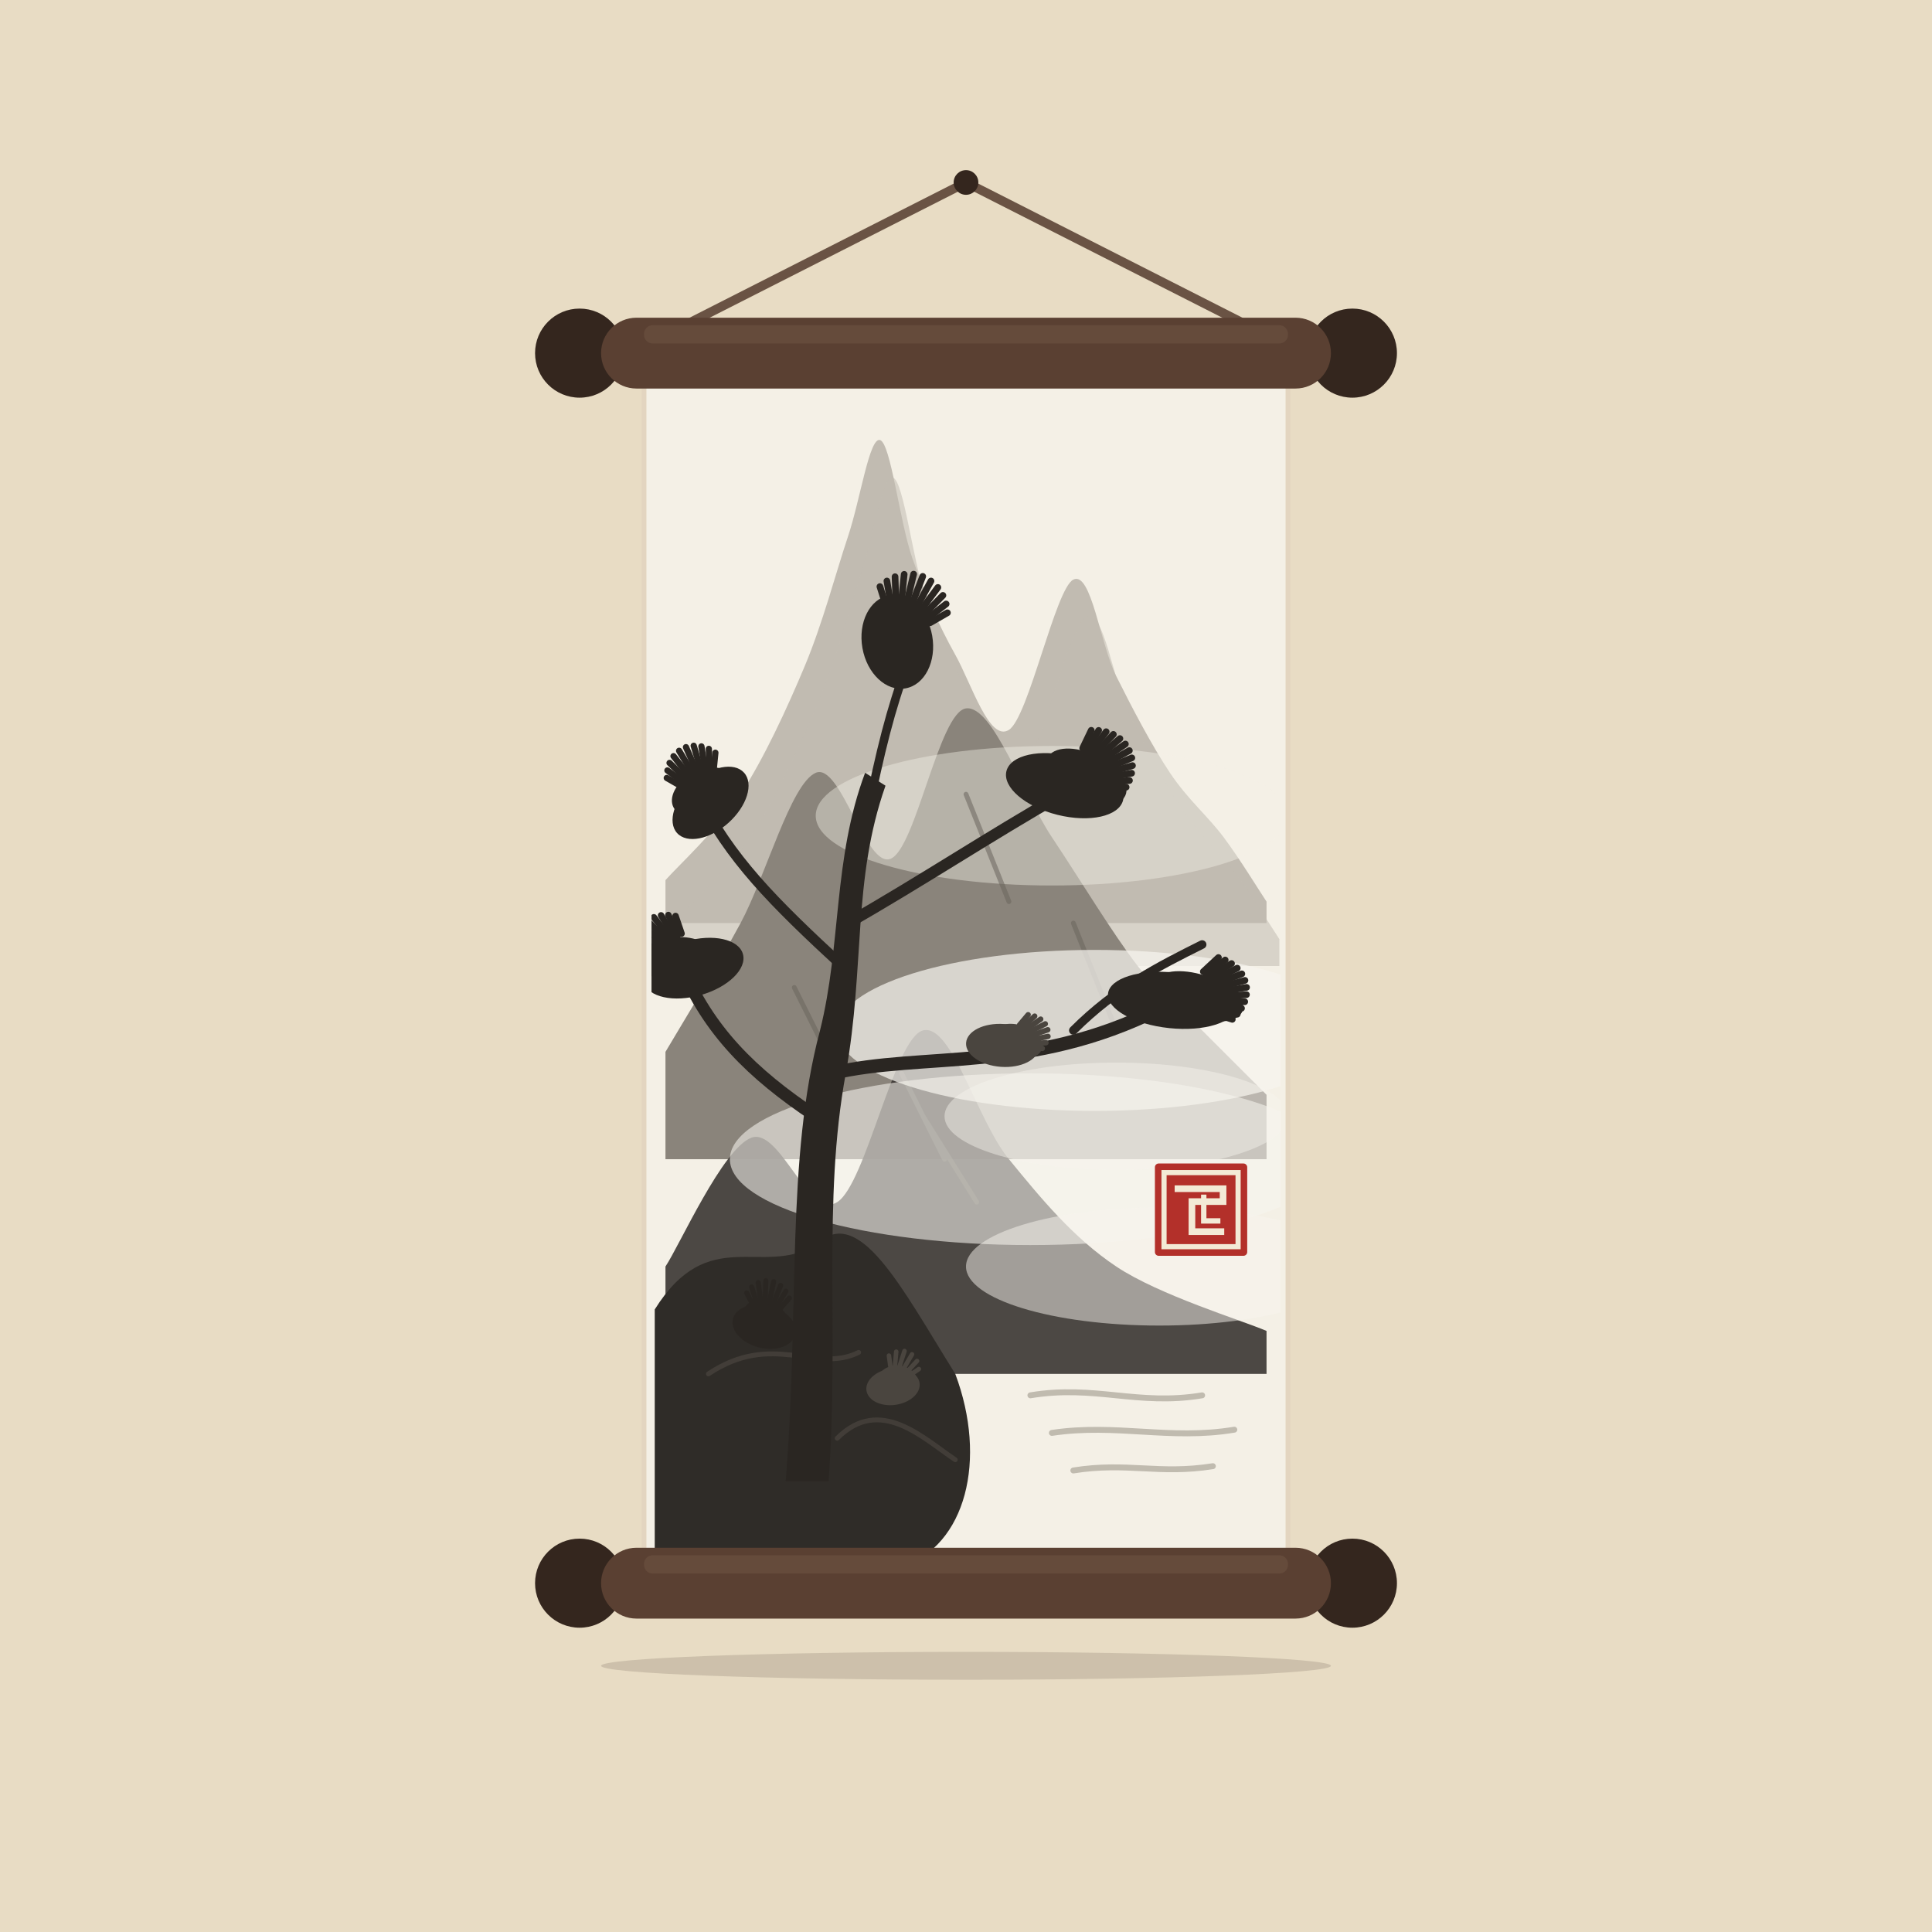
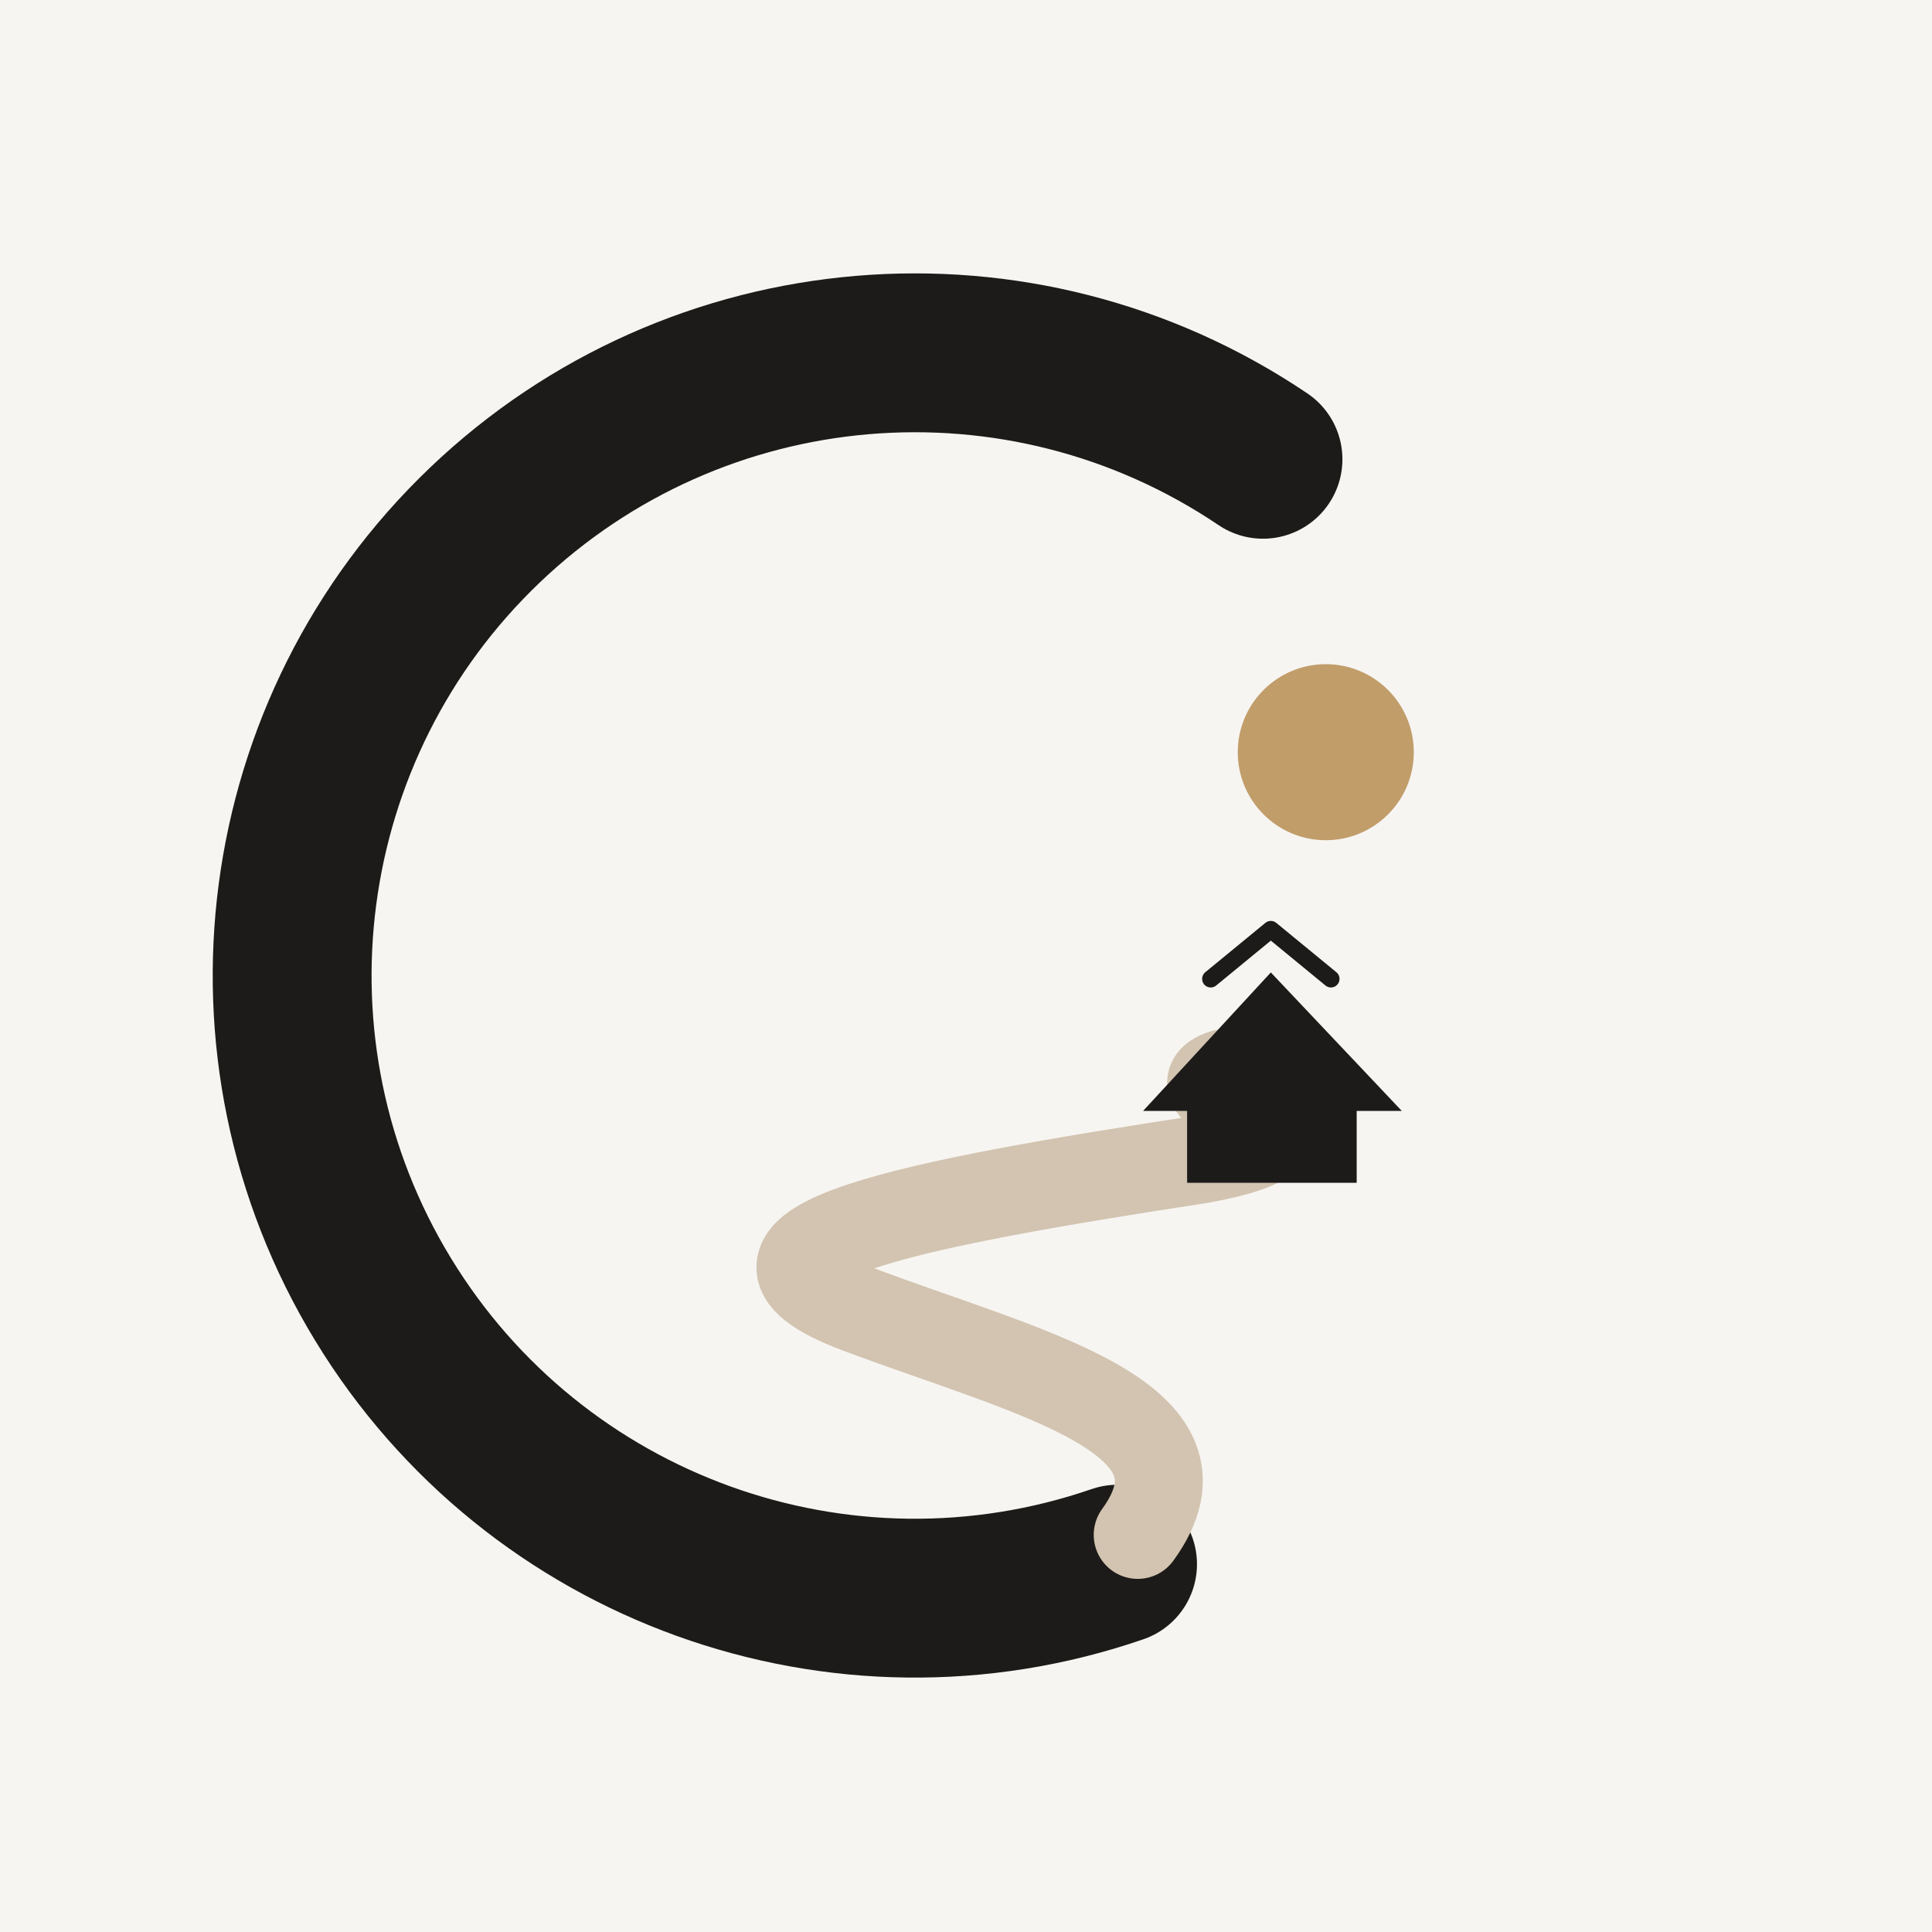
- <svg xmlns="http://www.w3.org/2000/svg" width="180" height="180" viewBox="0 0 180 180" role="img" aria-label="山水立轴">
-   <rect width="180" height="180" fill="#e8dcc4" />
-   <defs>
-     <clipPath id="sheet">
-       <rect x="60.7" y="36.2" width="58.6" height="108.2" />
-     </clipPath>
-   </defs>
-   <g fill="none" stroke="#6a5344" stroke-width="0.85" stroke-linecap="round">
-     <path d="M90 17 L57.5 33.5" />
-     <path d="M90 17 L122.5 33.5" />
-   </g>
-   <circle cx="90" cy="17" r="1.15" fill="#34261e" />
-   <rect x="60" y="34" width="60" height="114" fill="#f4f0e6" stroke="#e3d5c0" stroke-width="0.45" />
-   <g clip-path="url(#sheet)">
-     <path d="M62.00,86.00 L62.00,82.00 C63.17,80.67 66.83,77.33 69.00,74.00 C71.17,70.67 73.33,66.00 75.00,62.00 C76.67,58.00 77.83,53.50 79.00,50.00 C80.17,46.50 81.00,40.67 82.00,41.00 C83.00,41.33 83.83,48.67 85.00,52.00 C86.17,55.33 87.50,58.33 89.00,61.00 C90.50,63.67 92.17,69.17 94.00,68.00 C95.83,66.83 98.33,54.83 100.00,54.00 C101.67,53.17 102.50,60.00 104.00,63.00 C105.50,66.00 107.33,69.50 109.00,72.00 C110.67,74.50 112.50,76.00 114.00,78.00 C115.50,80.00 117.33,83.00 118.00,84.00 L118.00,86.00 Z" fill="#c1bbb1" />
-     <path d="M63.20,90.00 L63.20,85.50 C64.37,84.17 68.03,80.83 70.20,77.50 C72.37,74.17 74.53,69.50 76.20,65.50 C77.87,61.50 79.03,57.00 80.20,53.50 C81.37,50.00 82.20,44.17 83.20,44.50 C84.20,44.83 85.03,52.17 86.20,55.50 C87.37,58.83 88.70,61.83 90.20,64.50 C91.70,67.17 93.37,72.67 95.20,71.50 C97.03,70.33 99.53,58.33 101.20,57.50 C102.87,56.67 103.70,63.50 105.20,66.50 C106.70,69.50 108.53,73.00 110.20,75.50 C111.87,78.00 113.70,79.50 115.20,81.50 C116.70,83.50 118.53,86.50 119.20,87.50 L119.20,90.00 Z" fill="#c1bbb1" opacity="0.55" />
-     <path d="M62.00,108.00 L62.00,98.00 C63.17,96.00 66.67,90.33 69.00,86.00 C71.33,81.67 73.67,73.00 76.00,72.00 C78.33,71.00 80.67,81.00 83.00,80.00 C85.33,79.00 87.50,66.33 90.00,66.00 C92.50,65.67 95.33,74.00 98.00,78.00 C100.67,82.00 103.67,87.00 106.00,90.00 C108.33,93.00 110.00,94.00 112.00,96.00 C114.00,98.00 117.00,101.00 118.00,102.00 L118.00,108.00 Z" fill="#8a847b" />
-     <ellipse cx="98" cy="76" rx="22" ry="6.5" fill="#f4f0e6" opacity="0.42" />
-     <path d="M62.00,128.00 L62.00,118.00 C63.33,116.00 67.33,107.00 70.00,106.00 C72.67,105.00 75.33,113.67 78.00,112.00 C80.67,110.33 83.33,96.67 86.00,96.00 C88.67,95.33 91.00,104.33 94.00,108.00 C97.00,111.67 100.00,115.33 104.00,118.00 C108.00,120.67 115.67,123.00 118.00,124.00 L118.00,128.00 Z" fill="#3e3a36" opacity="0.92" />
-     <g fill="none" stroke="#6a645c" stroke-width="0.45" stroke-linecap="round" opacity="0.55">
-       <path d="M84 100 L88 108 M86 104 L91 112" />
-       <path d="M74 92 L78 100 M90 74 L94 84" />
-       <path d="M100 86 L104 96" />
-     </g>
-     <g fill="#f7f4ee">
-       <ellipse cx="102" cy="96" rx="24" ry="7.5" opacity="0.72" />
-       <ellipse cx="96" cy="108" rx="28" ry="8" opacity="0.58" />
-       <ellipse cx="108" cy="118" rx="18" ry="5.5" opacity="0.5" />
-     </g>
-     <path d="M61 146 L61 122 C66 114 71 119 76 116 C80 112 84 120 89 128 C92 136 90 144 84 146 Z" fill="#2f2c28" />
-     <g fill="none" stroke="#4a453f" stroke-width="0.45" stroke-linecap="round" opacity="0.7">
-       <path d="M66 128 C72 124 76 128 80 126" />
-       <path d="M78 134 C82 130 86 134 89 136" />
-     </g>
-     <path d="M73.2 138 C74.5 122 73.2 108 76.4 96 C78.4 88 77.6 80 80.6 72 L82.5 73.2 C79.4 82 80.6 90 78.8 100 C76.6 112 78.2 124 77.2 138 Z" fill="#2a2622" />
-     <g fill="none" stroke="#2a2622" stroke-linecap="round" stroke-linejoin="round">
-       <path d="M76 104 C70 100 66 96 63.5 90" stroke-width="1.15" />
-       <path d="M77.5 100 C86 98 96 100 108 94" stroke-width="1.25" />
-       <path d="M100 96 C104 92 108 90 112 88" stroke-width="0.8" />
-       <path d="M79 86 C86 82 92 78 99 74" stroke-width="1.05" />
-       <path d="M78.5 90 C72 84 68 80 65 74" stroke-width="0.95" />
-       <path d="M80.8 76 C82 70 83 66 84.5 62" stroke-width="0.8" />
-     </g>
-     <ellipse cx="83.60" cy="59.80" rx="3.30" ry="4.40" fill="#2a2622" transform="rotate(-10.0 83.60 59.80)" />
-     <ellipse cx="84.10" cy="58.94" rx="2.38" ry="3.43" fill="#2a2622" transform="rotate(2.0 84.10 58.94)" />
-     <line x1="82.54" y1="56.42" x2="81.98" y2="54.65" stroke="#2a2622" stroke-width="0.62" stroke-linecap="round" />
-     <line x1="83.00" y1="56.31" x2="82.63" y2="54.13" stroke="#2a2622" stroke-width="0.62" stroke-linecap="round" />
-     <line x1="83.48" y1="56.26" x2="83.39" y2="53.73" stroke="#2a2622" stroke-width="0.62" stroke-linecap="round" />
-     <line x1="83.96" y1="56.28" x2="84.24" y2="53.51" stroke="#2a2622" stroke-width="0.62" stroke-linecap="round" />
-     <line x1="84.43" y1="56.36" x2="85.12" y2="53.49" stroke="#2a2622" stroke-width="0.62" stroke-linecap="round" />
-     <line x1="84.88" y1="56.50" x2="85.97" y2="53.70" stroke="#2a2622" stroke-width="0.62" stroke-linecap="round" />
-     <line x1="85.32" y1="56.70" x2="86.74" y2="54.13" stroke="#2a2622" stroke-width="0.62" stroke-linecap="round" />
-     <line x1="85.72" y1="56.96" x2="87.38" y2="54.73" stroke="#2a2622" stroke-width="0.62" stroke-linecap="round" />
-     <line x1="86.08" y1="57.27" x2="87.85" y2="55.47" stroke="#2a2622" stroke-width="0.62" stroke-linecap="round" />
-     <line x1="86.40" y1="57.63" x2="88.15" y2="56.27" stroke="#2a2622" stroke-width="0.62" stroke-linecap="round" />
-     <line x1="86.66" y1="58.02" x2="88.27" y2="57.09" stroke="#2a2622" stroke-width="0.62" stroke-linecap="round" />
-     <ellipse cx="66.20" cy="74.80" rx="4.20" ry="2.50" fill="#2a2622" transform="rotate(-42.0 66.20 74.80)" />
-     <ellipse cx="65.39" cy="73.76" rx="3.02" ry="1.95" fill="#2a2622" transform="rotate(-30.0 65.39 73.76)" />
-     <line x1="63.52" y1="73.28" x2="62.12" y2="72.48" stroke="#2a2622" stroke-width="0.58" stroke-linecap="round" />
-     <line x1="63.74" y1="72.95" x2="62.18" y2="71.78" stroke="#2a2622" stroke-width="0.58" stroke-linecap="round" />
-     <line x1="63.99" y1="72.65" x2="62.38" y2="71.08" stroke="#2a2622" stroke-width="0.58" stroke-linecap="round" />
-     <line x1="64.28" y1="72.39" x2="62.75" y2="70.45" stroke="#2a2622" stroke-width="0.58" stroke-linecap="round" />
-     <line x1="64.61" y1="72.16" x2="63.27" y2="69.95" stroke="#2a2622" stroke-width="0.58" stroke-linecap="round" />
-     <line x1="64.96" y1="71.98" x2="63.91" y2="69.61" stroke="#2a2622" stroke-width="0.58" stroke-linecap="round" />
-     <line x1="65.33" y1="71.84" x2="64.63" y2="69.48" stroke="#2a2622" stroke-width="0.58" stroke-linecap="round" />
-     <line x1="65.71" y1="71.76" x2="65.35" y2="69.54" stroke="#2a2622" stroke-width="0.58" stroke-linecap="round" />
-     <line x1="66.10" y1="71.72" x2="66.04" y2="69.77" stroke="#2a2622" stroke-width="0.58" stroke-linecap="round" />
-     <line x1="66.49" y1="71.73" x2="66.65" y2="70.13" stroke="#2a2622" stroke-width="0.58" stroke-linecap="round" />
-     <ellipse cx="64.60" cy="90.20" rx="4.80" ry="2.60" fill="#2a2622" transform="rotate(-16.0 64.60 90.20)" />
-     <ellipse cx="63.05" cy="89.34" rx="3.46" ry="2.03" fill="#2a2622" transform="rotate(-4.0 63.05 89.34)" />
-     <line x1="61.23" y1="89.72" x2="59.51" y2="89.47" stroke="#2a2622" stroke-width="0.6" stroke-linecap="round" />
-     <line x1="61.30" y1="89.35" x2="59.30" y2="88.84" stroke="#2a2622" stroke-width="0.6" stroke-linecap="round" />
-     <line x1="61.42" y1="89.00" x2="59.21" y2="88.16" stroke="#2a2622" stroke-width="0.6" stroke-linecap="round" />
-     <line x1="61.57" y1="88.65" x2="59.25" y2="87.47" stroke="#2a2622" stroke-width="0.6" stroke-linecap="round" />
-     <line x1="61.76" y1="88.33" x2="59.46" y2="86.82" stroke="#2a2622" stroke-width="0.6" stroke-linecap="round" />
-     <line x1="61.98" y1="88.03" x2="59.82" y2="86.24" stroke="#2a2622" stroke-width="0.6" stroke-linecap="round" />
-     <line x1="62.23" y1="87.75" x2="60.32" y2="85.78" stroke="#2a2622" stroke-width="0.6" stroke-linecap="round" />
-     <line x1="62.52" y1="87.51" x2="60.92" y2="85.46" stroke="#2a2622" stroke-width="0.6" stroke-linecap="round" />
-     <line x1="62.82" y1="87.30" x2="61.59" y2="85.28" stroke="#2a2622" stroke-width="0.6" stroke-linecap="round" />
-     <line x1="63.15" y1="87.12" x2="62.27" y2="85.25" stroke="#2a2622" stroke-width="0.6" stroke-linecap="round" />
-     <line x1="63.50" y1="86.98" x2="62.94" y2="85.34" stroke="#2a2622" stroke-width="0.6" stroke-linecap="round" />
-     <ellipse cx="99.20" cy="73.20" rx="5.60" ry="2.80" fill="#2a2622" transform="rotate(14.0 99.20 73.20)" />
-     <ellipse cx="101.21" cy="72.38" rx="4.03" ry="2.18" fill="#2a2622" transform="rotate(26.0 101.21 72.38)" />
-     <line x1="100.87" y1="69.71" x2="101.67" y2="68.04" stroke="#2a2622" stroke-width="0.62" stroke-linecap="round" />
-     <line x1="101.22" y1="69.91" x2="102.36" y2="68.05" stroke="#2a2622" stroke-width="0.62" stroke-linecap="round" />
-     <line x1="101.55" y1="70.14" x2="103.06" y2="68.17" stroke="#2a2622" stroke-width="0.62" stroke-linecap="round" />
-     <line x1="101.86" y1="70.40" x2="103.73" y2="68.42" stroke="#2a2622" stroke-width="0.62" stroke-linecap="round" />
-     <line x1="102.14" y1="70.69" x2="104.34" y2="68.81" stroke="#2a2622" stroke-width="0.62" stroke-linecap="round" />
-     <line x1="102.38" y1="71.01" x2="104.85" y2="69.32" stroke="#2a2622" stroke-width="0.62" stroke-linecap="round" />
-     <line x1="102.60" y1="71.36" x2="105.22" y2="69.93" stroke="#2a2622" stroke-width="0.62" stroke-linecap="round" />
-     <line x1="102.77" y1="71.72" x2="105.45" y2="70.61" stroke="#2a2622" stroke-width="0.62" stroke-linecap="round" />
-     <line x1="102.90" y1="72.10" x2="105.51" y2="71.33" stroke="#2a2622" stroke-width="0.62" stroke-linecap="round" />
-     <line x1="103.00" y1="72.49" x2="105.43" y2="72.04" stroke="#2a2622" stroke-width="0.62" stroke-linecap="round" />
-     <line x1="103.05" y1="72.89" x2="105.23" y2="72.72" stroke="#2a2622" stroke-width="0.62" stroke-linecap="round" />
-     <line x1="103.06" y1="73.30" x2="104.92" y2="73.34" stroke="#2a2622" stroke-width="0.62" stroke-linecap="round" />
-     <ellipse cx="109.20" cy="93.20" rx="6.00" ry="2.60" fill="#2a2622" transform="rotate(6.0 109.20 93.20)" />
-     <ellipse cx="111.66" cy="92.83" rx="4.32" ry="2.03" fill="#2a2622" transform="rotate(18.0 111.66 92.83)" />
-     <line x1="112.11" y1="90.52" x2="113.52" y2="89.21" stroke="#2a2622" stroke-width="0.62" stroke-linecap="round" />
-     <line x1="112.35" y1="90.81" x2="114.15" y2="89.44" stroke="#2a2622" stroke-width="0.62" stroke-linecap="round" />
-     <line x1="112.56" y1="91.12" x2="114.74" y2="89.77" stroke="#2a2622" stroke-width="0.62" stroke-linecap="round" />
-     <line x1="112.75" y1="91.45" x2="115.27" y2="90.20" stroke="#2a2622" stroke-width="0.62" stroke-linecap="round" />
-     <line x1="112.90" y1="91.79" x2="115.70" y2="90.73" stroke="#2a2622" stroke-width="0.62" stroke-linecap="round" />
-     <line x1="113.02" y1="92.15" x2="115.99" y2="91.34" stroke="#2a2622" stroke-width="0.62" stroke-linecap="round" />
-     <line x1="113.10" y1="92.52" x2="116.14" y2="91.99" stroke="#2a2622" stroke-width="0.62" stroke-linecap="round" />
-     <line x1="113.14" y1="92.90" x2="116.13" y2="92.67" stroke="#2a2622" stroke-width="0.62" stroke-linecap="round" />
-     <line x1="113.16" y1="93.27" x2="115.97" y2="93.33" stroke="#2a2622" stroke-width="0.62" stroke-linecap="round" />
-     <line x1="113.13" y1="93.65" x2="115.67" y2="93.94" stroke="#2a2622" stroke-width="0.62" stroke-linecap="round" />
-     <line x1="113.07" y1="94.02" x2="115.27" y2="94.49" stroke="#2a2622" stroke-width="0.62" stroke-linecap="round" />
-     <line x1="112.97" y1="94.39" x2="114.81" y2="94.97" stroke="#2a2622" stroke-width="0.62" stroke-linecap="round" />
-     <ellipse cx="93.40" cy="97.40" rx="3.40" ry="2.00" fill="#4a453f" transform="rotate(4.0 93.40 97.40)" />
-     <ellipse cx="94.72" cy="97.03" rx="2.45" ry="1.56" fill="#4a453f" transform="rotate(16.0 94.72 97.03)" />
-     <line x1="94.99" y1="95.49" x2="95.79" y2="94.54" stroke="#4a453f" stroke-width="0.5" stroke-linecap="round" />
-     <line x1="95.24" y1="95.73" x2="96.40" y2="94.67" stroke="#4a453f" stroke-width="0.5" stroke-linecap="round" />
-     <line x1="95.45" y1="95.99" x2="96.96" y2="94.95" stroke="#4a453f" stroke-width="0.5" stroke-linecap="round" />
-     <line x1="95.62" y1="96.28" x2="97.39" y2="95.39" stroke="#4a453f" stroke-width="0.5" stroke-linecap="round" />
-     <line x1="95.75" y1="96.59" x2="97.62" y2="95.94" stroke="#4a453f" stroke-width="0.5" stroke-linecap="round" />
-     <line x1="95.84" y1="96.92" x2="97.64" y2="96.56" stroke="#4a453f" stroke-width="0.5" stroke-linecap="round" />
-     <line x1="95.88" y1="97.25" x2="97.45" y2="97.15" stroke="#4a453f" stroke-width="0.5" stroke-linecap="round" />
-     <line x1="95.88" y1="97.59" x2="97.11" y2="97.68" stroke="#4a453f" stroke-width="0.5" stroke-linecap="round" />
-     <ellipse cx="71.20" cy="123.60" rx="3.00" ry="2.00" fill="#2a2622" transform="rotate(14.0 71.20 123.60)" />
-     <ellipse cx="71.35" cy="122.77" rx="2.16" ry="1.56" fill="#2a2622" transform="rotate(26.0 71.35 122.77)" />
-     <line x1="70.14" y1="121.56" x2="69.57" y2="120.46" stroke="#2a2622" stroke-width="0.48" stroke-linecap="round" />
-     <line x1="70.50" y1="121.41" x2="70.03" y2="119.91" stroke="#2a2622" stroke-width="0.48" stroke-linecap="round" />
-     <line x1="70.89" y1="121.32" x2="70.64" y2="119.50" stroke="#2a2622" stroke-width="0.48" stroke-linecap="round" />
-     <line x1="71.28" y1="121.30" x2="71.35" y2="119.32" stroke="#2a2622" stroke-width="0.48" stroke-linecap="round" />
-     <line x1="71.67" y1="121.35" x2="72.08" y2="119.41" stroke="#2a2622" stroke-width="0.48" stroke-linecap="round" />
-     <line x1="72.05" y1="121.46" x2="72.73" y2="119.76" stroke="#2a2622" stroke-width="0.48" stroke-linecap="round" />
-     <line x1="72.40" y1="121.64" x2="73.22" y2="120.30" stroke="#2a2622" stroke-width="0.48" stroke-linecap="round" />
-     <line x1="72.72" y1="121.87" x2="73.54" y2="120.94" stroke="#2a2622" stroke-width="0.48" stroke-linecap="round" />
-     <ellipse cx="83.20" cy="129.20" rx="2.50" ry="1.70" fill="#4a453f" transform="rotate(-8.0 83.20 129.20)" />
-     <ellipse cx="83.63" cy="128.56" rx="1.80" ry="1.33" fill="#4a453f" transform="rotate(4.0 83.63 128.56)" />
-     <line x1="82.95" y1="127.28" x2="82.82" y2="126.30" stroke="#4a453f" stroke-width="0.42" stroke-linecap="round" />
-     <line x1="83.38" y1="127.28" x2="83.50" y2="125.93" stroke="#4a453f" stroke-width="0.42" stroke-linecap="round" />
-     <line x1="83.79" y1="127.36" x2="84.27" y2="125.87" stroke="#4a453f" stroke-width="0.42" stroke-linecap="round" />
-     <line x1="84.18" y1="127.53" x2="84.97" y2="126.18" stroke="#4a453f" stroke-width="0.42" stroke-linecap="round" />
-     <line x1="84.52" y1="127.79" x2="85.44" y2="126.80" stroke="#4a453f" stroke-width="0.42" stroke-linecap="round" />
-     <line x1="84.79" y1="128.11" x2="85.61" y2="127.55" stroke="#4a453f" stroke-width="0.42" stroke-linecap="round" />
-     <ellipse cx="104" cy="104" rx="16" ry="5" fill="#f7f4ee" opacity="0.45" />
-     <g fill="none" stroke="#b7b1a6" stroke-width="0.55" stroke-linecap="round" opacity="0.85">
-       <path d="M96 130 C102 129 106 131 112 130" />
-       <path d="M98 133.5 C104 132.6 109 134.2 115 133.2" />
-       <path d="M100 137 C105 136.2 108 137.4 113 136.6" />
-     </g>
-   </g>
-   <circle cx="54" cy="32.90" r="4.15" fill="#34261e" />
-   <circle cx="126" cy="32.90" r="4.15" fill="#34261e" />
-   <rect x="56" y="29.60" width="68" height="6.6" rx="3.3" fill="#5a4032" />
-   <rect x="60" y="30.30" width="60" height="1.7" rx="0.8" fill="#6e5342" opacity="0.55" />
-   <circle cx="54" cy="147.50" r="4.15" fill="#34261e" />
-   <circle cx="126" cy="147.50" r="4.15" fill="#34261e" />
-   <rect x="56" y="144.20" width="68" height="6.6" rx="3.3" fill="#5a4032" />
-   <rect x="60" y="144.90" width="60" height="1.7" rx="0.8" fill="#6e5342" opacity="0.55" />
-   <ellipse cx="90" cy="155.2" rx="34" ry="1.3" fill="#3a2e24" opacity="0.16" />
-   <g transform="translate(107.6 108.4)">
-     <rect width="8.6" height="8.6" rx="0.35" fill="#b3302a" />
-     <rect x="0.85" y="0.85" width="6.9" height="6.9" fill="none" stroke="#f3ead6" stroke-width="0.48" />
-     <path d="M2.15 2.35 H6.35 V3.55 H3.45 V6.35 H6.15" fill="none" stroke="#f3ead6" stroke-width="0.62" stroke-linejoin="miter" stroke-linecap="square" />
-     <path d="M4.55 3.15 V5.35 H5.85" fill="none" stroke="#f3ead6" stroke-width="0.5" stroke-linejoin="miter" stroke-linecap="square" />
-   </g>
+ <svg xmlns="http://www.w3.org/2000/svg" width="180" height="180" viewBox="0 0 180 180" role="img" aria-label="山河入卷">
+   <rect width="180" height="180" fill="#f7f5f2" />
+   <path d="M117.67 42.79 A58.01 58.01 0 1 0 104.12 145.73" fill="none" stroke="#1c1b19" stroke-width="14.8" stroke-linecap="round" />
+   <path d="M106 143 C114 132 96 128 80 122 C64 116 86 112 112 108 C128 105 108 102 114 100" fill="none" stroke="#d2c4b0" stroke-width="8.2" stroke-linecap="round" />
+   <path d="M106.5 103.5 L118.4 90.6 L130.6 103.5 L126.4 103.5 L126.4 110.2 L110.6 110.2 L110.6 103.5 Z" fill="#1c1b19" />
+   <path d="M112.8 91.2 L118.4 86.6 L124 91.2" fill="none" stroke="#1c1b19" stroke-width="1.6" stroke-linecap="round" stroke-linejoin="round" />
+   <circle cx="123.52" cy="70.08" r="8.2" fill="#c19d6a" />
</svg>
